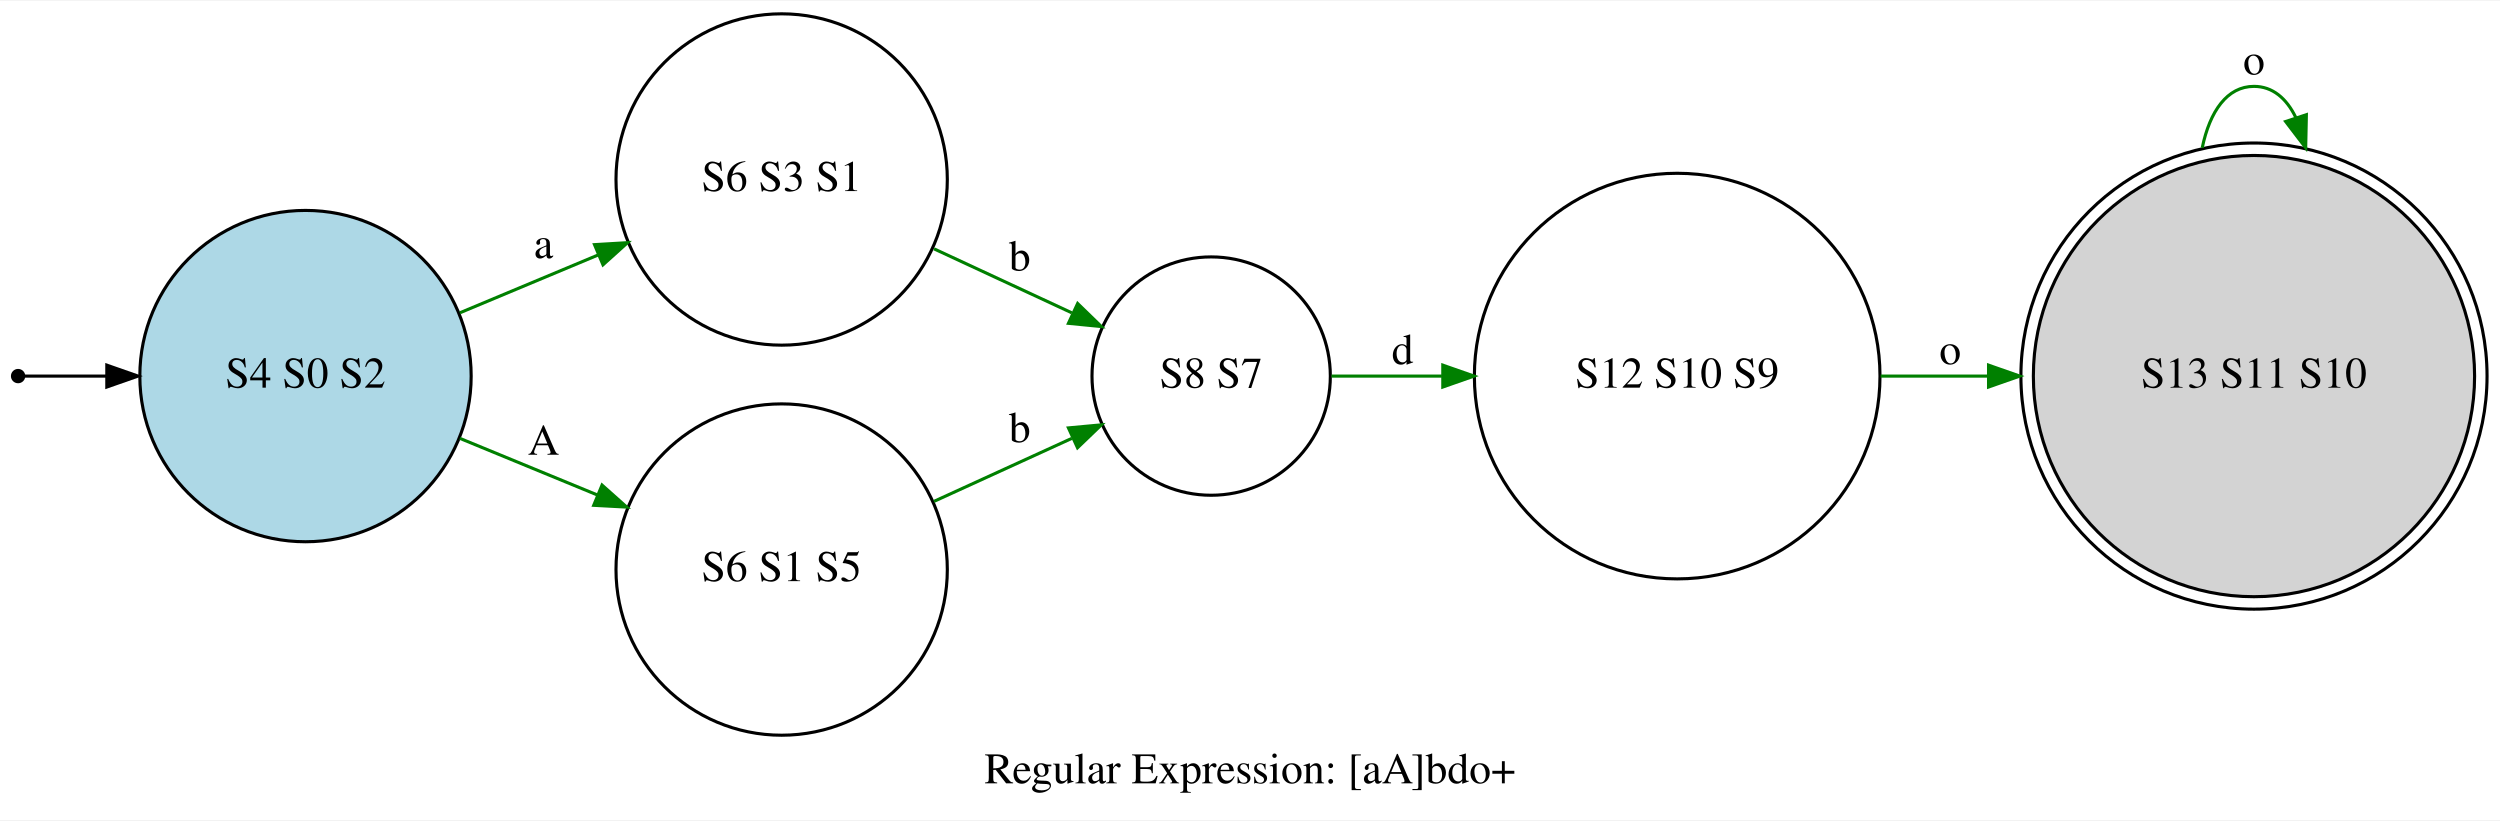
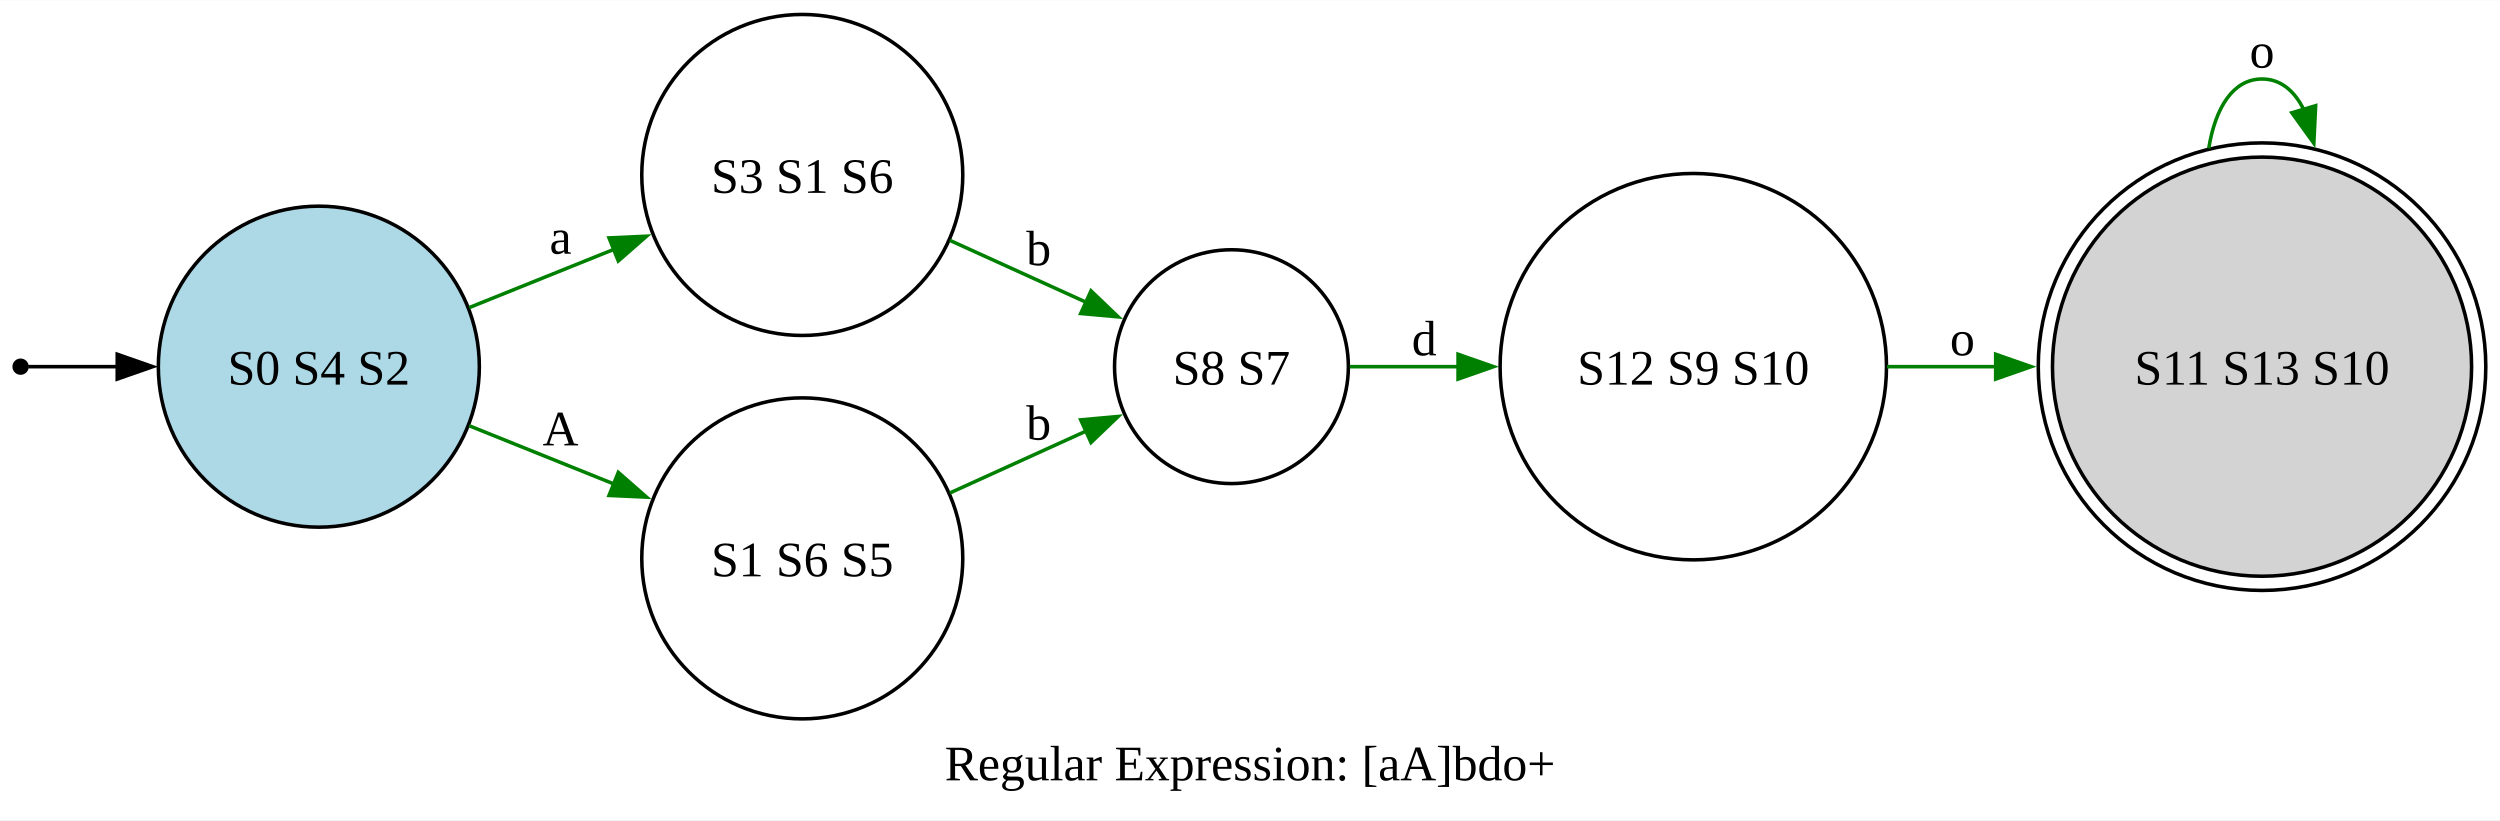
- <svg xmlns="http://www.w3.org/2000/svg" width="801pt" height="263pt" viewBox="0.00 0.00 801.15 262.59">
-   <g id="graph0" class="graph" transform="scale(1 1) rotate(0) translate(4 258.59)">
-     <polygon fill="white" stroke="transparent" points="-4,4 -4,-258.59 797.15,-258.59 797.15,4 -4,4" />
-     <text text-anchor="middle" x="396.58" y="-7.8" font-family="Times,serif" font-size="14.00">Regular Expression: [aA]bdo+</text>
+ <svg xmlns="http://www.w3.org/2000/svg" width="704pt" height="231pt" viewBox="0.00 0.00 704.19 230.92">
+   <g id="graph0" class="graph" transform="scale(1 1) rotate(0) translate(4 226.92)">
+     <polygon fill="white" stroke="none" points="-4,4 -4,-226.92 700.19,-226.92 700.19,4 -4,4" />
+     <text text-anchor="middle" x="348.1" y="-7.2" font-family="Times New Roman,serif" font-size="14.00">Regular Expression: [aA]bdo+</text>
    <g id="node1" class="node">
-       <ellipse fill="none" stroke="black" cx="246.49" cy="-201.3" rx="53.09" ry="53.09" />
-       <text text-anchor="middle" x="246.49" y="-197.6" font-family="Times,serif" font-size="14.00">S6 S3 S1</text>
+       <ellipse fill="none" stroke="black" cx="221.98" cy="-177.71" rx="45.21" ry="45.21" />
+       <text text-anchor="middle" x="221.98" y="-172.66" font-family="Times New Roman,serif" font-size="14.00">S3 S1 S6</text>
+     </g>
+     <g id="node3" class="node">
+       <ellipse fill="none" stroke="black" cx="342.87" cy="-123.71" rx="32.93" ry="32.93" />
+       <text text-anchor="middle" x="342.87" y="-118.66" font-family="Times New Roman,serif" font-size="14.00">S8 S7</text>
+     </g>
+     <g id="edge8" class="edge">
+       <path fill="none" stroke="green" d="M263.56,-159.28C275.94,-153.65 289.54,-147.48 301.89,-141.87" />
+       <polygon fill="green" stroke="green" points="303.31,-145.07 310.97,-137.74 300.41,-138.69 303.31,-145.07" />
+       <text text-anchor="middle" x="288.56" y="-152.29" font-family="Times New Roman,serif" font-size="14.00">b</text>
    </g>
    <g id="node2" class="node">
-       <ellipse fill="none" stroke="black" cx="384.13" cy="-138.3" rx="38.19" ry="38.19" />
-       <text text-anchor="middle" x="384.13" y="-134.6" font-family="Times,serif" font-size="14.00">S8 S7</text>
+       <ellipse fill="none" stroke="black" cx="221.98" cy="-69.71" rx="45.21" ry="45.21" />
+       <text text-anchor="middle" x="221.98" y="-64.66" font-family="Times New Roman,serif" font-size="14.00">S1 S6 S5</text>
    </g>
-     <g id="edge8" class="edge">
-       <path fill="none" stroke="green" d="M295.31,-179.08C309.69,-172.41 325.38,-165.12 339.47,-158.57" />
-       <polygon fill="green" stroke="green" points="341.34,-161.56 348.94,-154.18 338.39,-155.21 341.34,-161.56" />
-       <text text-anchor="middle" x="322.78" y="-172.1" font-family="Times,serif" font-size="14.00">b</text>
+     <g id="edge4" class="edge">
+       <path fill="none" stroke="green" d="M263.56,-88.14C275.94,-93.77 289.54,-99.94 301.89,-105.55" />
+       <polygon fill="green" stroke="green" points="300.41,-108.73 310.97,-109.68 303.31,-102.35 300.41,-108.73" />
+       <text text-anchor="middle" x="288.56" y="-103.14" font-family="Times New Roman,serif" font-size="14.00">b</text>
+     </g>
+     <g id="node4" class="node">
+       <ellipse fill="none" stroke="black" cx="472.96" cy="-123.71" rx="54.42" ry="54.42" />
+       <text text-anchor="middle" x="472.96" y="-118.66" font-family="Times New Roman,serif" font-size="14.00">S12 S9 S10</text>
+     </g>
+     <g id="edge5" class="edge">
+       <path fill="none" stroke="green" d="M376.19,-123.71C385.55,-123.71 396.12,-123.71 406.74,-123.71" />
+       <polygon fill="green" stroke="green" points="406.7,-127.21 416.7,-123.71 406.7,-120.21 406.7,-127.21" />
+       <text text-anchor="middle" x="397.17" y="-126.91" font-family="Times New Roman,serif" font-size="14.00">d</text>
    </g>
    <g id="node5" class="node">
-       <ellipse fill="none" stroke="black" cx="533.47" cy="-138.3" rx="64.99" ry="64.99" />
-       <text text-anchor="middle" x="533.47" y="-134.6" font-family="Times,serif" font-size="14.00">S12 S10 S9</text>
+       <ellipse fill="lightgray" stroke="black" cx="633.16" cy="-123.71" rx="59.03" ry="59.03" />
+       <ellipse fill="none" stroke="black" cx="633.16" cy="-123.71" rx="63.03" ry="63.03" />
+       <text text-anchor="middle" x="633.16" y="-118.66" font-family="Times New Roman,serif" font-size="14.00">S11 S13 S10</text>
    </g>
-     <g id="edge5" class="edge">
-       <path fill="none" stroke="green" d="M422.69,-138.3C433.55,-138.3 445.79,-138.3 458.07,-138.3" />
-       <polygon fill="green" stroke="green" points="458.36,-141.8 468.36,-138.3 458.36,-134.8 458.36,-141.8" />
-       <text text-anchor="middle" x="445.47" y="-142.1" font-family="Times,serif" font-size="14.00">d</text>
+     <g id="edge6" class="edge">
+       <path fill="none" stroke="green" d="M527.52,-123.71C537.46,-123.71 548.01,-123.71 558.42,-123.71" />
+       <polygon fill="green" stroke="green" points="558.13,-127.21 568.13,-123.71 558.13,-120.21 558.13,-127.21" />
+       <text text-anchor="middle" x="548.76" y="-126.91" font-family="Times New Roman,serif" font-size="14.00">o</text>
    </g>
-     <g id="node3" class="node">
-       <ellipse fill="lightblue" stroke="black" cx="93.9" cy="-138.3" rx="53.09" ry="53.09" />
-       <text text-anchor="middle" x="93.9" y="-134.6" font-family="Times,serif" font-size="14.00">S4 S0 S2</text>
+     <g id="edge7" class="edge">
+       <path fill="none" stroke="green" d="M618.15,-185.19C620,-196.66 625,-204.74 633.16,-204.74 638.39,-204.74 642.32,-201.42 644.96,-196.02" />
+       <polygon fill="green" stroke="green" points="648.26,-197.22 647.75,-186.64 641.55,-195.23 648.26,-197.22" />
+       <text text-anchor="middle" x="633.16" y="-207.94" font-family="Times New Roman,serif" font-size="14.00">o</text>
+     </g>
+     <g id="node6" class="node">
+       <ellipse fill="lightblue" stroke="black" cx="85.81" cy="-123.71" rx="45.21" ry="45.21" />
+       <text text-anchor="middle" x="85.81" y="-118.66" font-family="Times New Roman,serif" font-size="14.00">S0 S4 S2</text>
    </g>
    <g id="edge2" class="edge">
-       <path fill="none" stroke="green" d="M143.37,-158.58C157.48,-164.48 173.03,-170.98 187.65,-177.1" />
-       <polygon fill="green" stroke="green" points="186.52,-180.42 197.1,-181.05 189.23,-173.96 186.52,-180.42" />
-       <text text-anchor="middle" x="170.19" y="-176.1" font-family="Times,serif" font-size="14.00">a</text>
-     </g>
-     <g id="node6" class="node">
-       <ellipse fill="none" stroke="black" cx="246.49" cy="-76.3" rx="53.09" ry="53.09" />
-       <text text-anchor="middle" x="246.49" y="-72.6" font-family="Times,serif" font-size="14.00">S6 S1 S5</text>
+       <path fill="none" stroke="green" d="M128.16,-140.35C141.04,-145.54 155.41,-151.32 168.93,-156.76" />
+       <polygon fill="green" stroke="green" points="167.55,-159.98 178.13,-160.46 170.16,-153.48 167.55,-159.98" />
+       <text text-anchor="middle" x="153.89" y="-155.53" font-family="Times New Roman,serif" font-size="14.00">a</text>
    </g>
    <g id="edge3" class="edge">
-       <path fill="none" stroke="green" d="M143.37,-118.34C157.41,-112.56 172.87,-106.19 187.43,-100.2" />
-       <polygon fill="green" stroke="green" points="188.93,-103.37 196.84,-96.32 186.26,-96.89 188.93,-103.37" />
-       <text text-anchor="middle" x="170.19" y="-113.1" font-family="Times,serif" font-size="14.00">A</text>
-     </g>
-     <g id="node4" class="node">
-       <ellipse fill="lightgray" stroke="black" cx="718.31" cy="-138.3" rx="70.7" ry="70.7" />
-       <ellipse fill="none" stroke="black" cx="718.31" cy="-138.3" rx="74.69" ry="74.69" />
-       <text text-anchor="middle" x="718.31" y="-134.6" font-family="Times,serif" font-size="14.00">S13 S11 S10</text>
-     </g>
-     <g id="edge7" class="edge">
-       <path fill="none" stroke="green" d="M701.73,-211.47C704.16,-223.15 709.68,-231.14 718.31,-231.14 724.24,-231.14 728.7,-227.36 731.7,-221.2" />
-       <polygon fill="green" stroke="green" points="735.1,-222.06 734.88,-211.47 728.45,-219.88 735.1,-222.06" />
-       <text text-anchor="middle" x="718.31" y="-234.94" font-family="Times,serif" font-size="14.00">o</text>
-     </g>
-     <g id="edge6" class="edge">
-       <path fill="none" stroke="green" d="M598.67,-138.3C609.81,-138.3 621.55,-138.3 633.13,-138.3" />
-       <polygon fill="green" stroke="green" points="633.25,-141.8 643.25,-138.3 633.25,-134.8 633.25,-141.8" />
-       <text text-anchor="middle" x="620.96" y="-142.1" font-family="Times,serif" font-size="14.00">o</text>
-     </g>
-     <g id="edge4" class="edge">
-       <path fill="none" stroke="green" d="M295.31,-98.15C309.69,-104.73 325.38,-111.9 339.47,-118.34" />
-       <polygon fill="green" stroke="green" points="338.39,-121.69 348.94,-122.67 341.3,-115.33 338.39,-121.69" />
-       <text text-anchor="middle" x="322.78" y="-117.1" font-family="Times,serif" font-size="14.00">b</text>
+       <path fill="none" stroke="green" d="M128.16,-107.07C141.04,-101.88 155.41,-96.1 168.93,-90.66" />
+       <polygon fill="green" stroke="green" points="170.16,-93.94 178.13,-86.96 167.55,-87.44 170.16,-93.94" />
+       <text text-anchor="middle" x="153.89" y="-101.53" font-family="Times New Roman,serif" font-size="14.00">A</text>
    </g>
    <g id="node7" class="node">
-       <ellipse fill="black" stroke="black" cx="1.8" cy="-138.3" rx="1.8" ry="1.8" />
+       <ellipse fill="black" stroke="black" cx="1.8" cy="-123.71" rx="1.8" ry="1.8" />
    </g>
    <g id="edge1" class="edge">
-       <path fill="none" stroke="black" d="M3.81,-138.3C7.02,-138.3 17.48,-138.3 30.17,-138.3" />
-       <polygon fill="black" stroke="black" points="30.23,-141.8 40.23,-138.3 30.23,-134.8 30.23,-141.8" />
+       <path fill="none" stroke="black" d="M3.96,-123.71C7.27,-123.71 17.29,-123.71 29.2,-123.71" />
+       <polygon fill="black" stroke="black" points="29.02,-127.21 39.02,-123.71 29.02,-120.21 29.02,-127.21" />
    </g>
  </g>
</svg>
